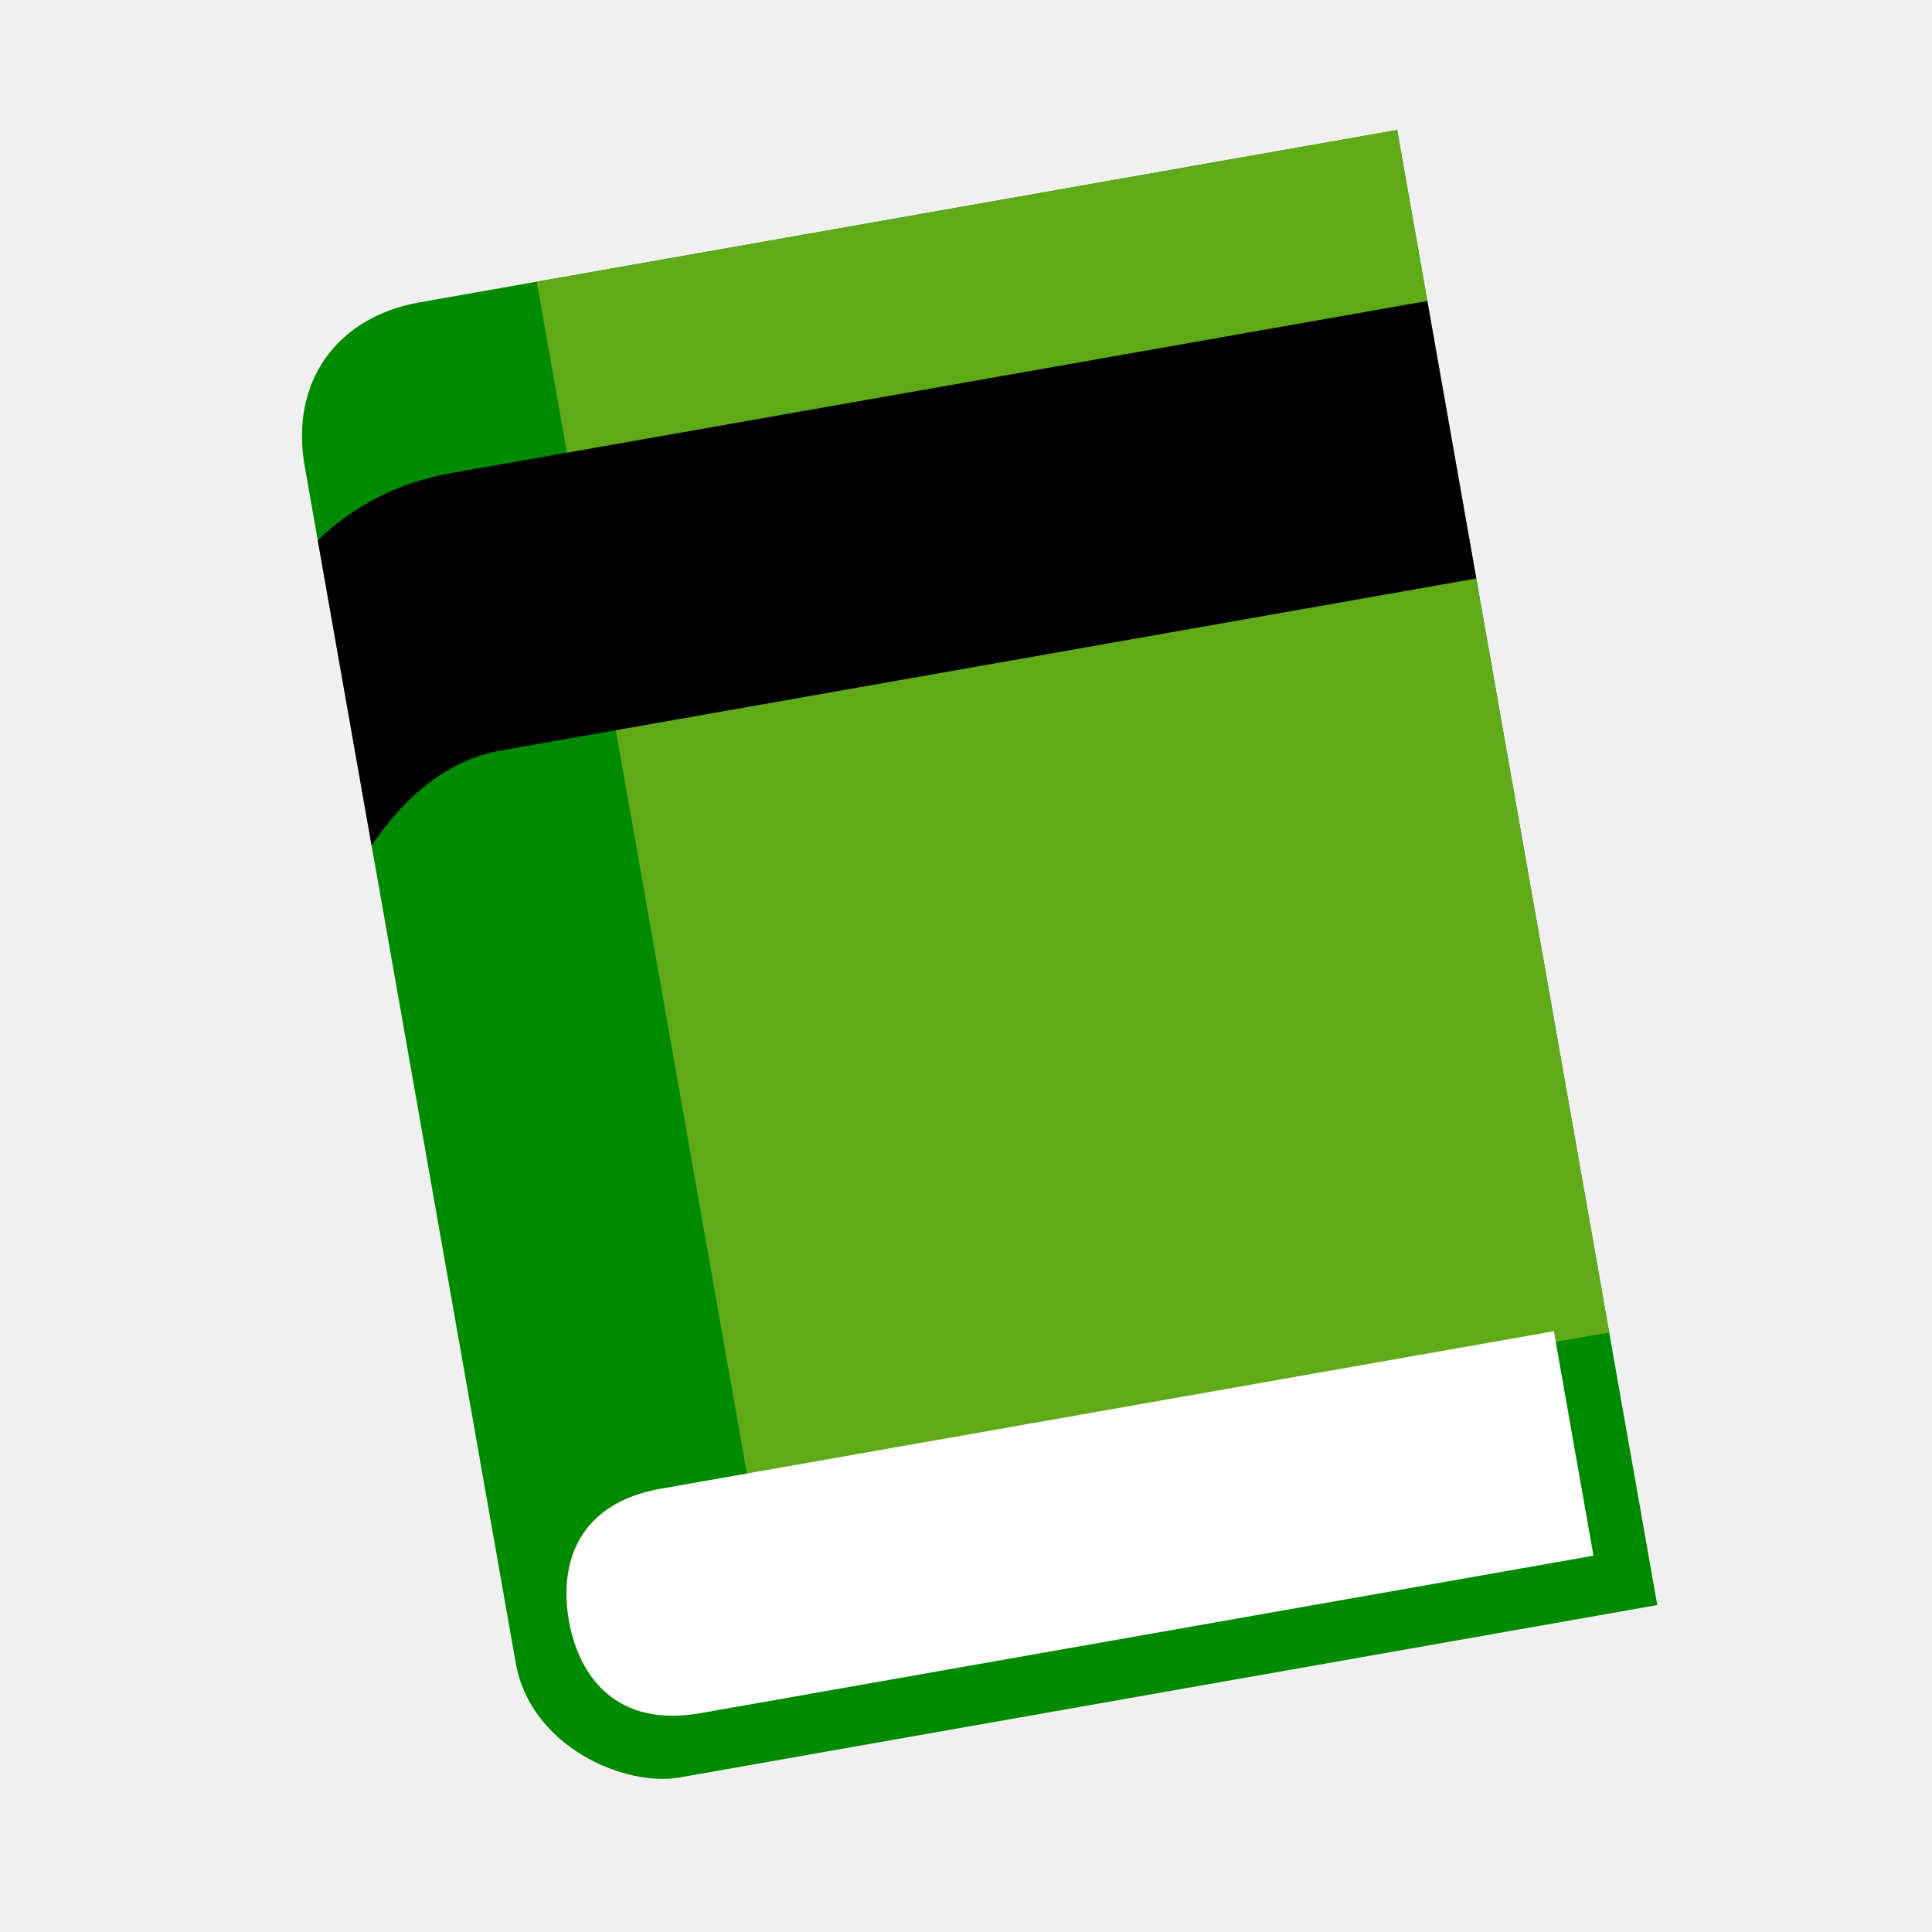
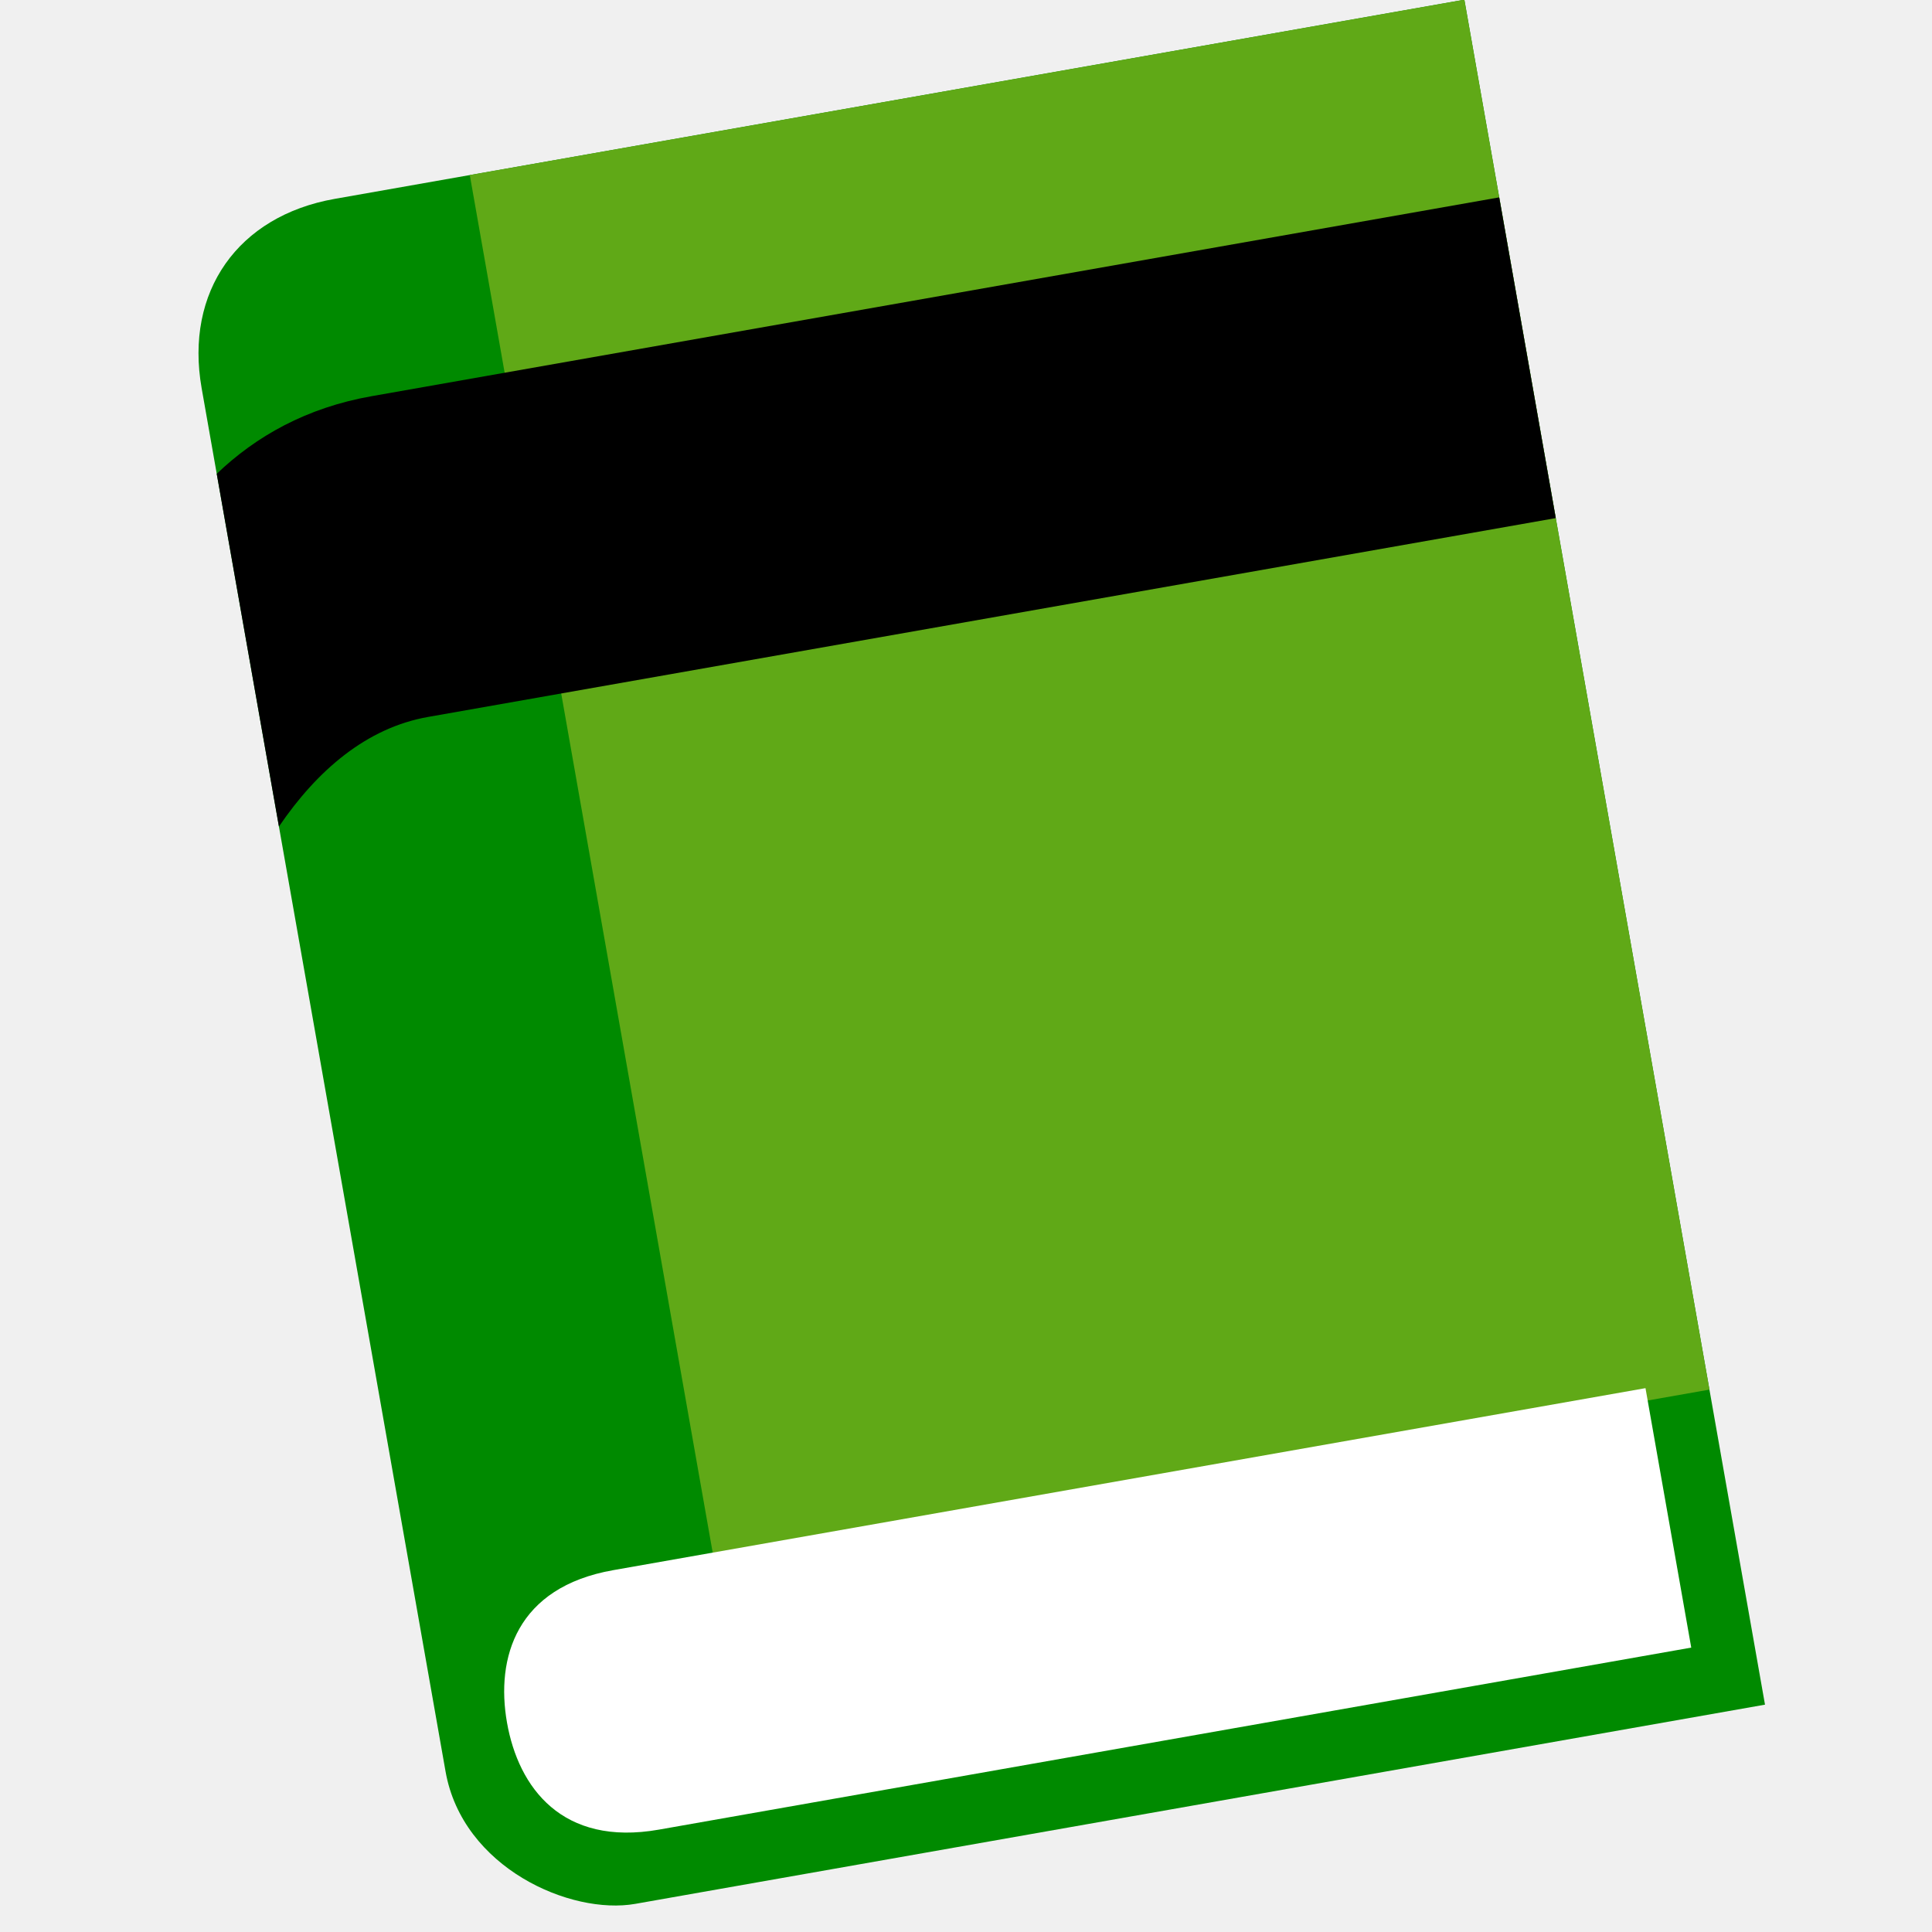
- <svg xmlns="http://www.w3.org/2000/svg" width="356px" height="356px" viewBox="0 0 356 356" version="1.1">
+ <svg xmlns="http://www.w3.org/2000/svg" width="308px" height="308px" viewBox="0 0 308 308" version="1.1">
  <g id="Page-1" stroke="none" stroke-width="1" fill="none" fill-rule="evenodd">
-     <g id="logo" transform="translate(178.5, 178) rotate(-10) translate(-178.5, -178) translate(74, 40)" fill-rule="nonzero">
+     <g id="logo" transform="translate(154.5, 154) rotate(-10) translate(-154.5, -154) translate(50, 16)" fill-rule="nonzero">
      <path d="M0,26.038 L0,249.962 C0,265.585 15.675,276 26.125,276 L209,276 L209,0 L26.125,0 C10.45,0 0,10.415 0,26.038 Z" id="path3978" fill="#008A00" />
      <polygon id="path3982" fill="#60A917" points="48 225 209 225 209 0 48 0" />
      <path d="M26.464,32 C15.926,32 7.187,35.092 0,39.899 L0,97 C7.534,89.264 16.454,83.919 26.464,83.919 L209,83.919 L209,32 L26.464,32 Z" id="path3989" fill="#000000" />
      <path d="M11,244 C11,254.5 16.222,265 31.889,265 L199,265 L199,223 L31.889,223 C16.222,223 11,233.5 11,244 Z" id="path3980" fill="#FFFFFF" />
    </g>
  </g>
</svg>
